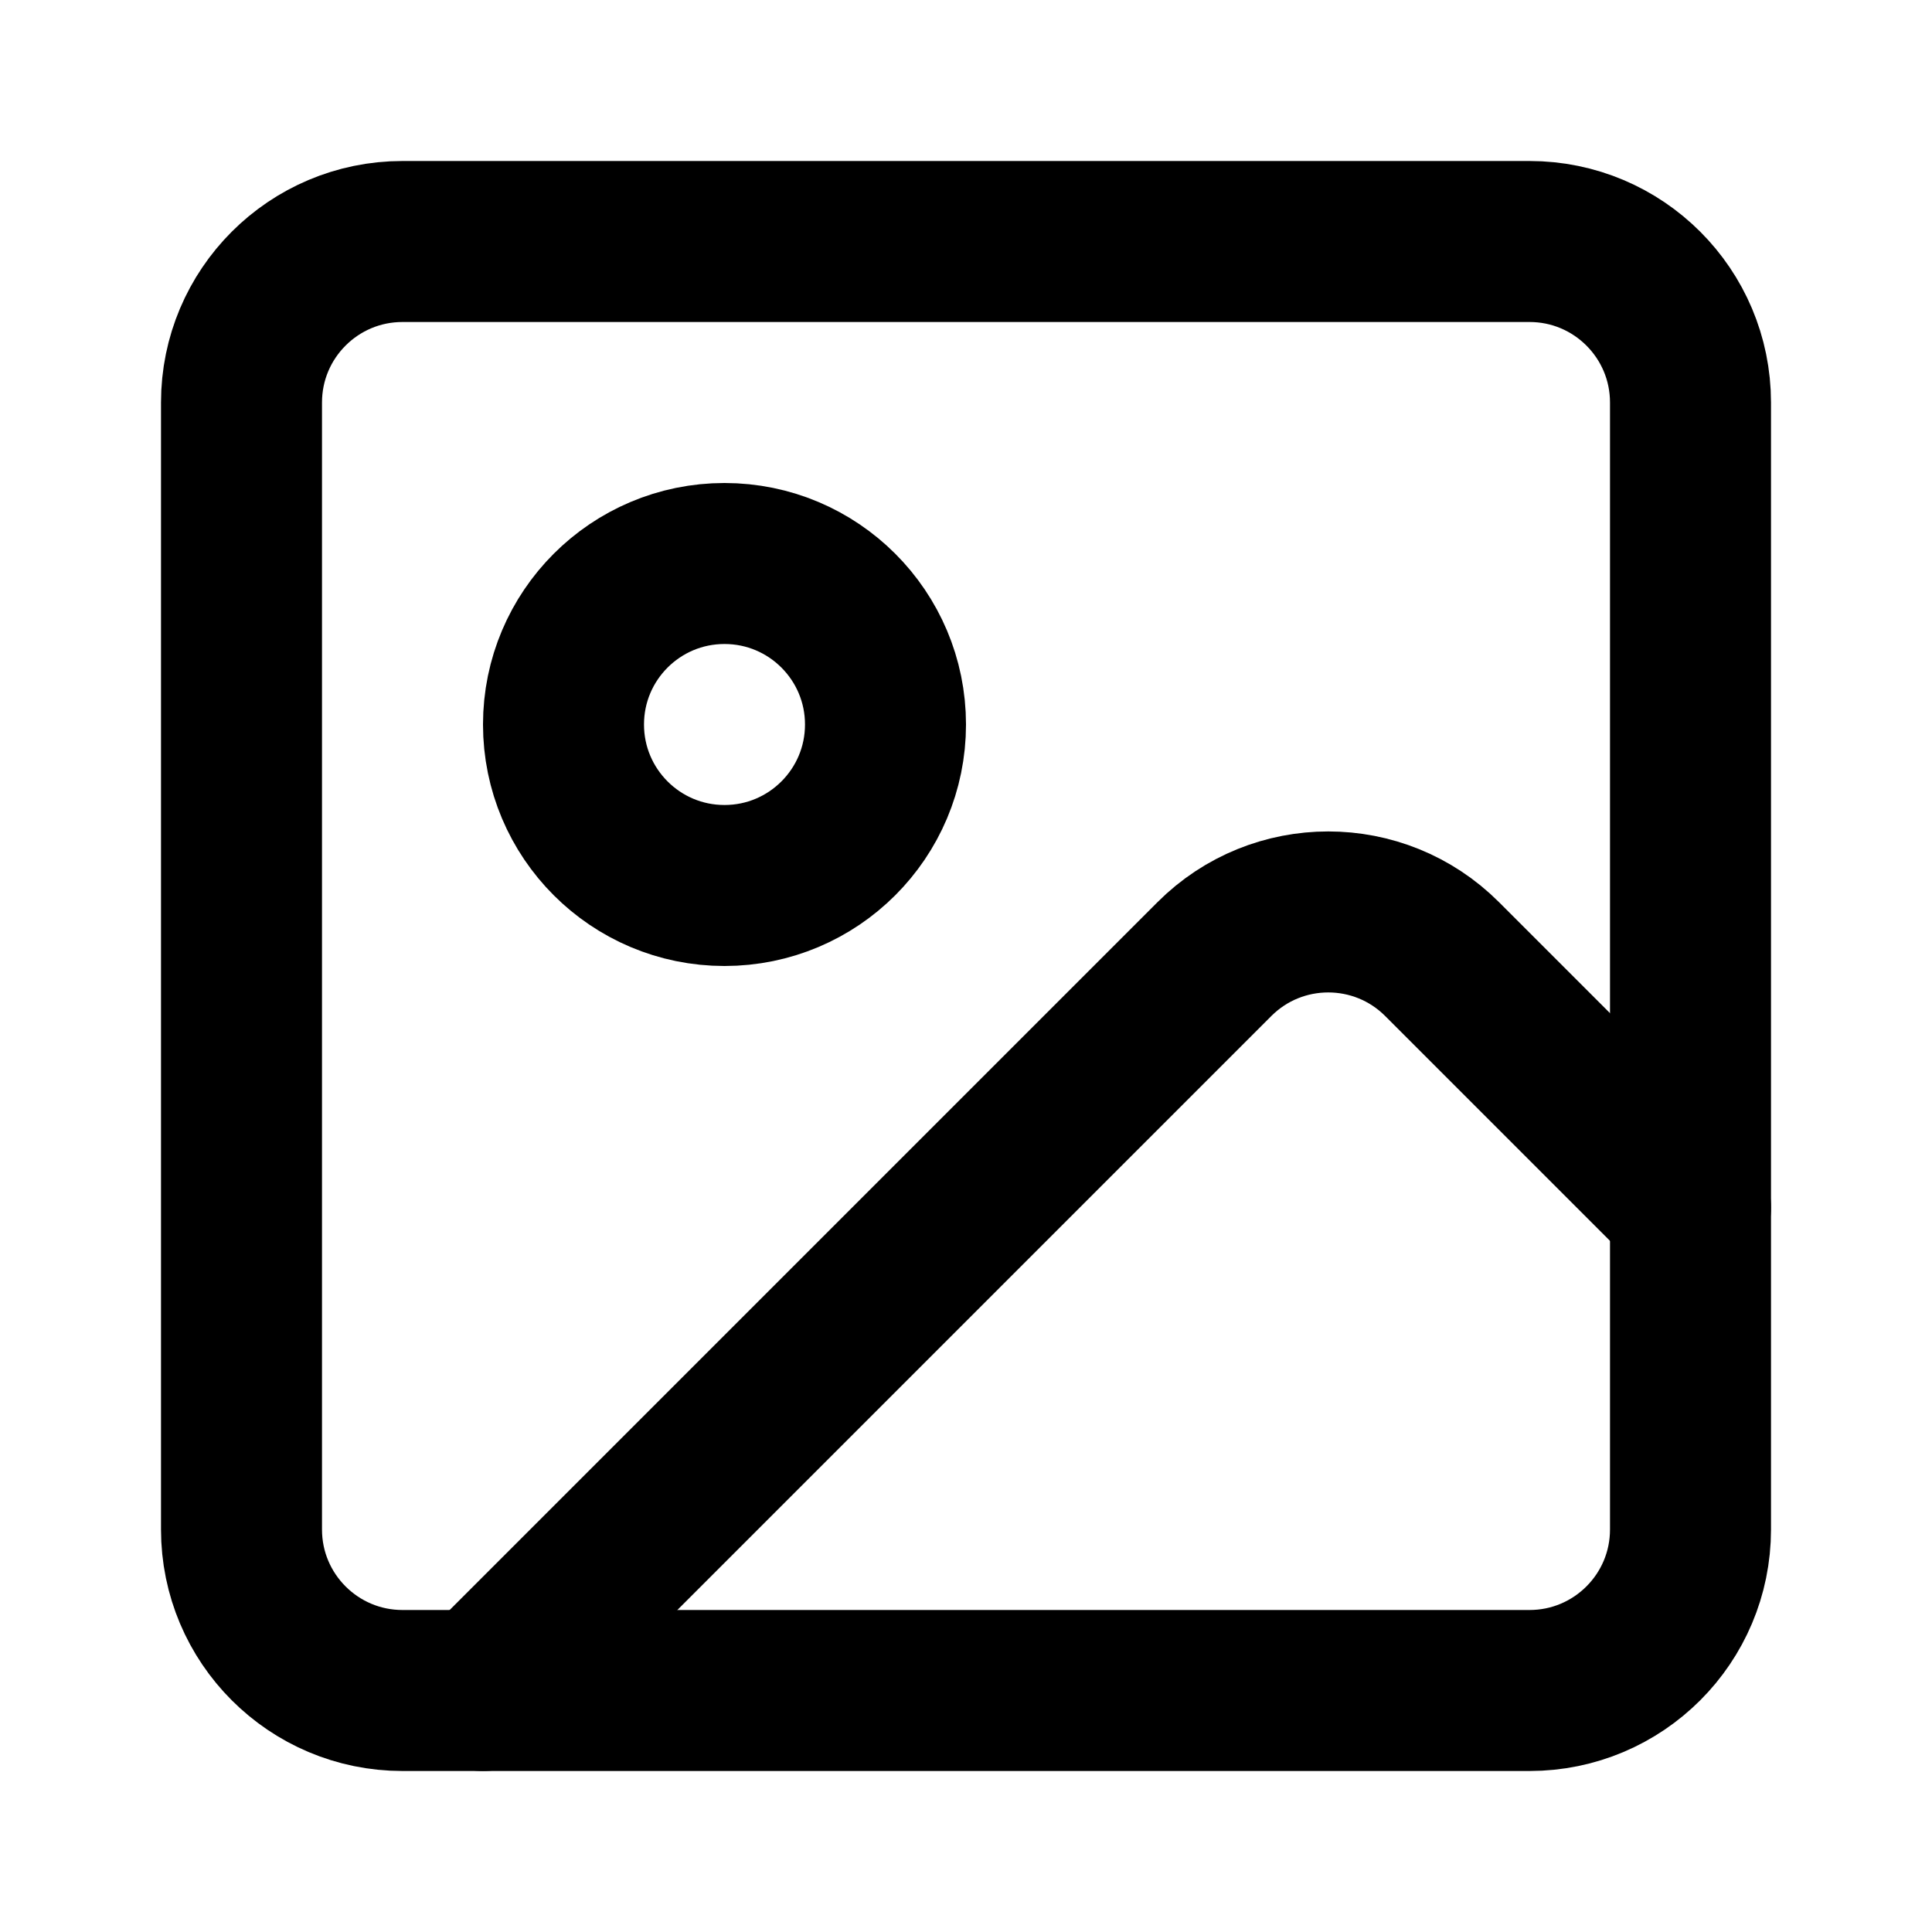
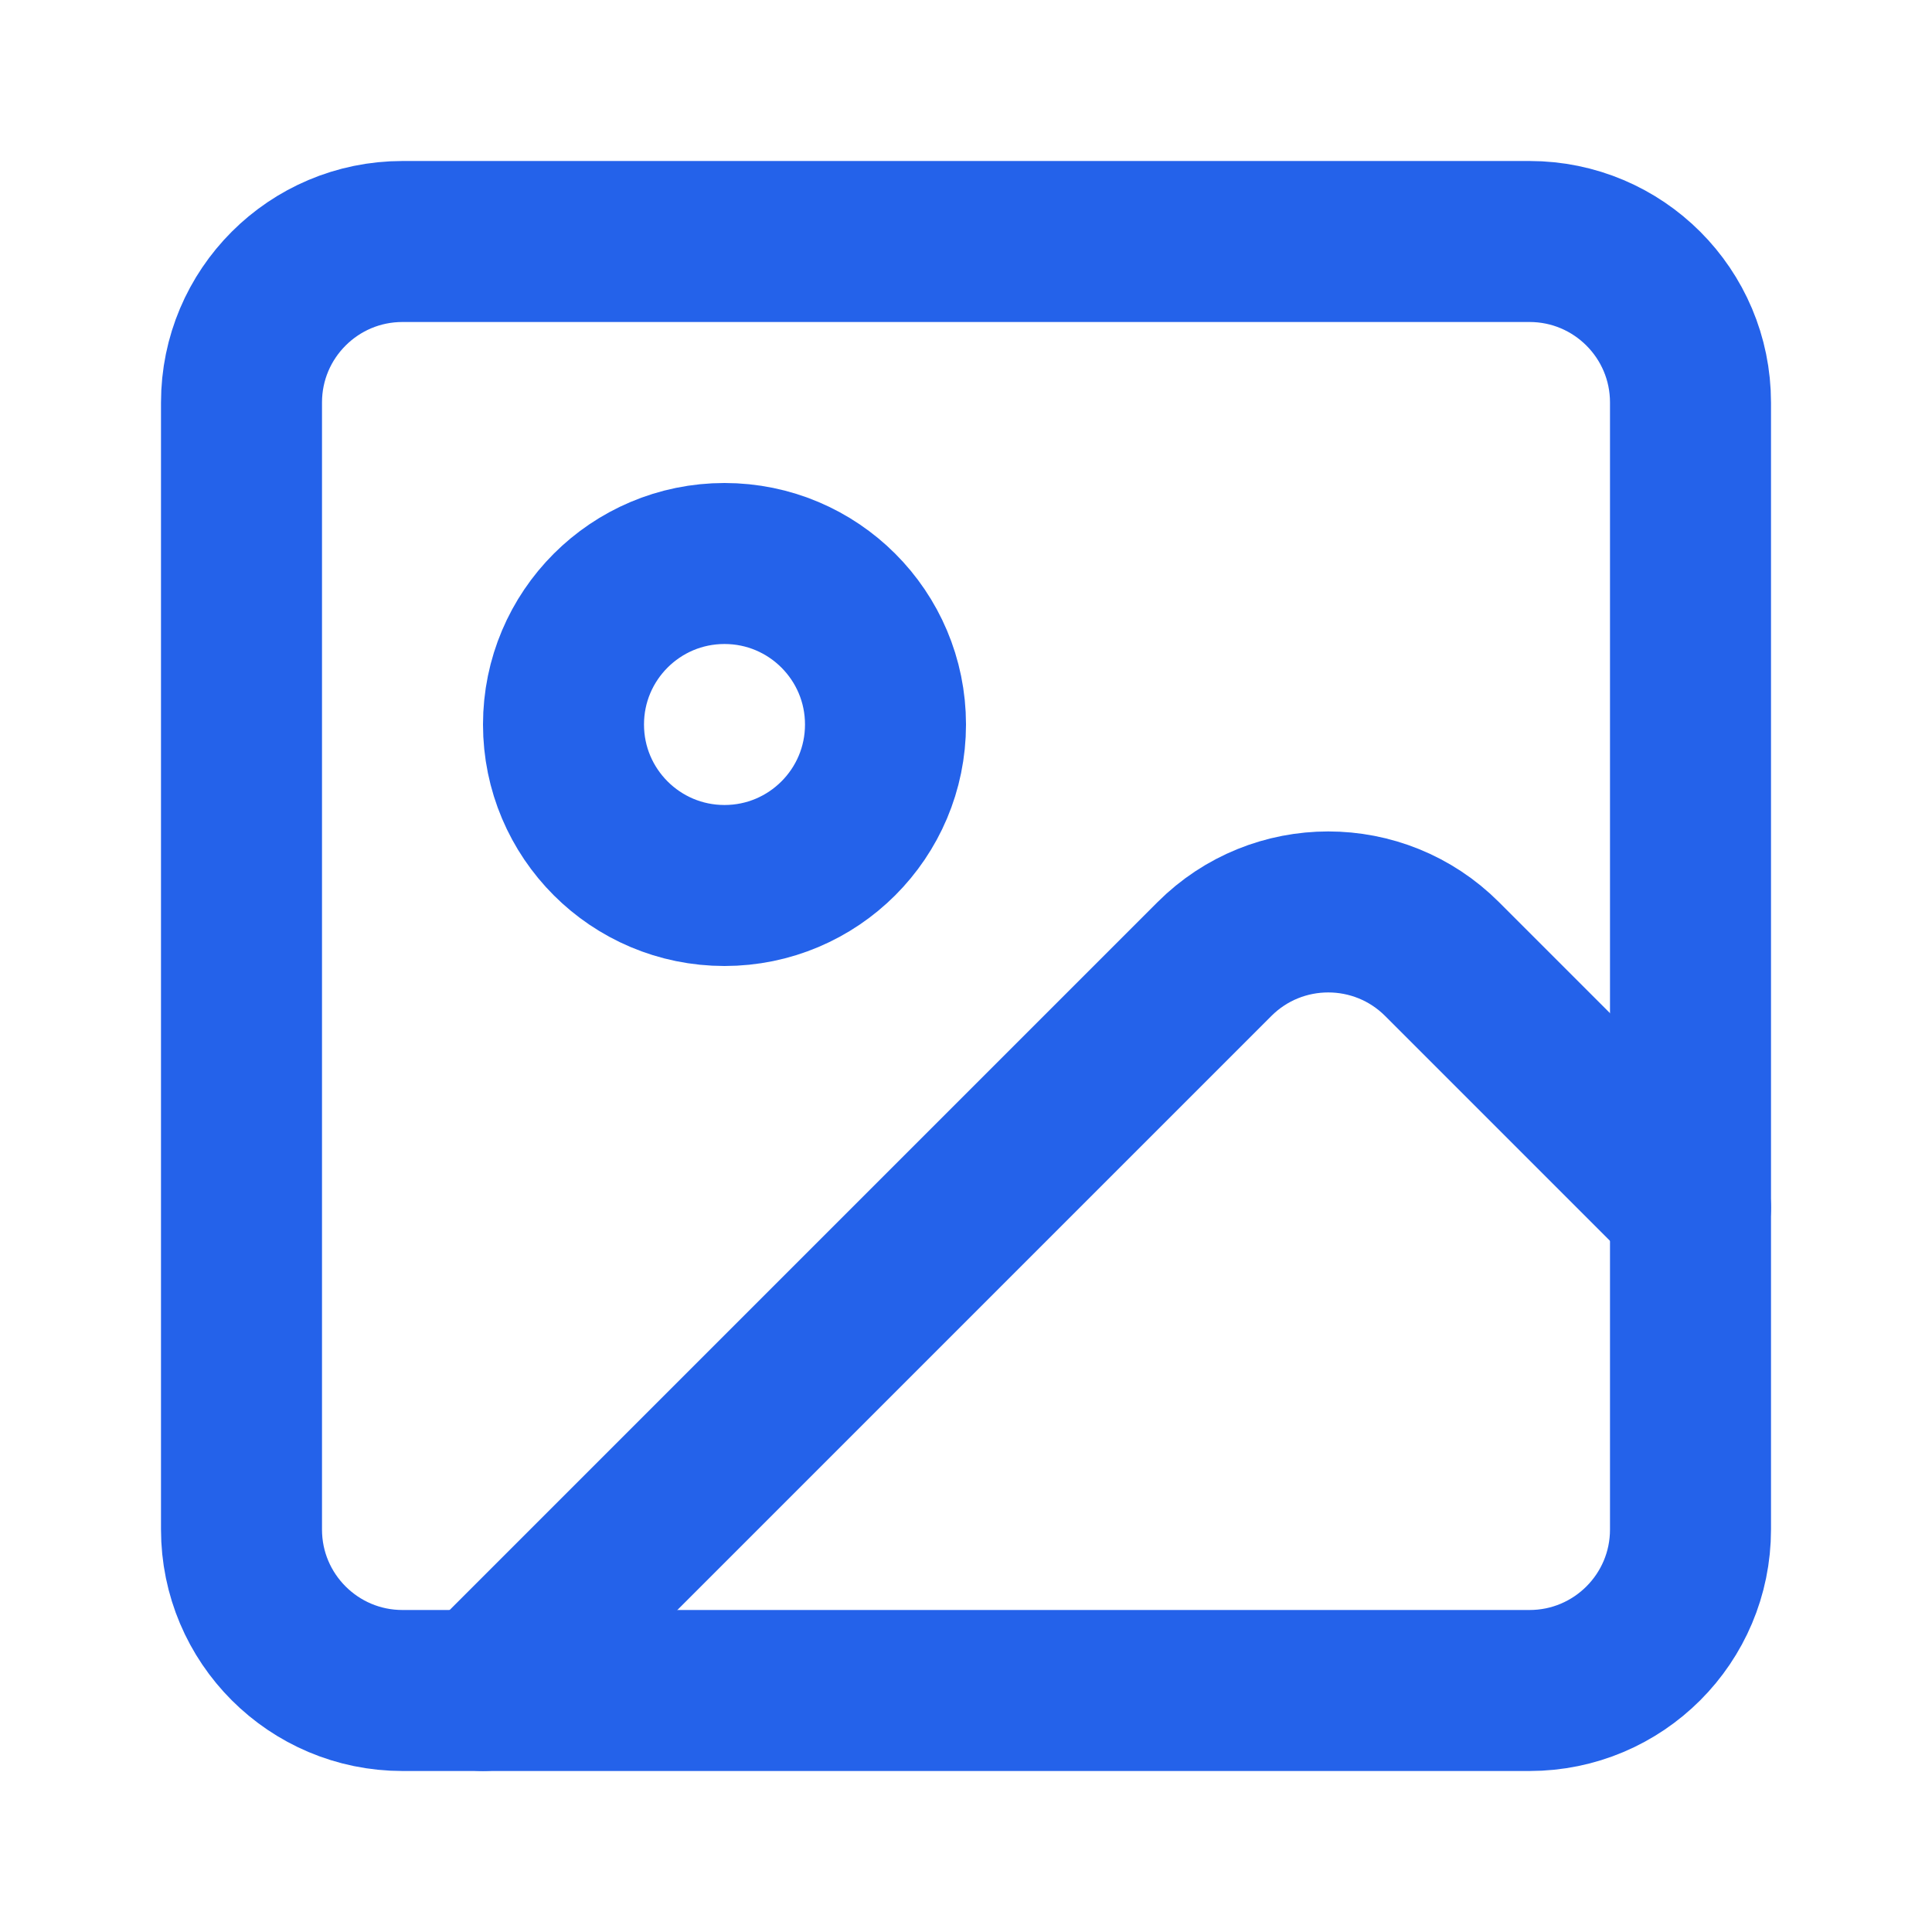
- <svg xmlns="http://www.w3.org/2000/svg" width="24" height="24" viewBox="0 0 24 24" fill="none" stroke="currentColor" stroke-width="2" stroke-linecap="round" stroke-linejoin="round" class="lucide lucide-image">
+ <svg xmlns="http://www.w3.org/2000/svg" width="24" height="24" viewBox="0 0 24 24" fill="none" stroke="#2462ea" stroke-width="2" stroke-linecap="round" stroke-linejoin="round" class="lucide lucide-image">
  <rect width="18" height="18" x="3" y="3" rx="2" ry="2" />
  <circle cx="9" cy="9" r="2" />
  <path d="m21 15-3.086-3.086a2 2 0 0 0-2.828 0L6 21" />
</svg>
